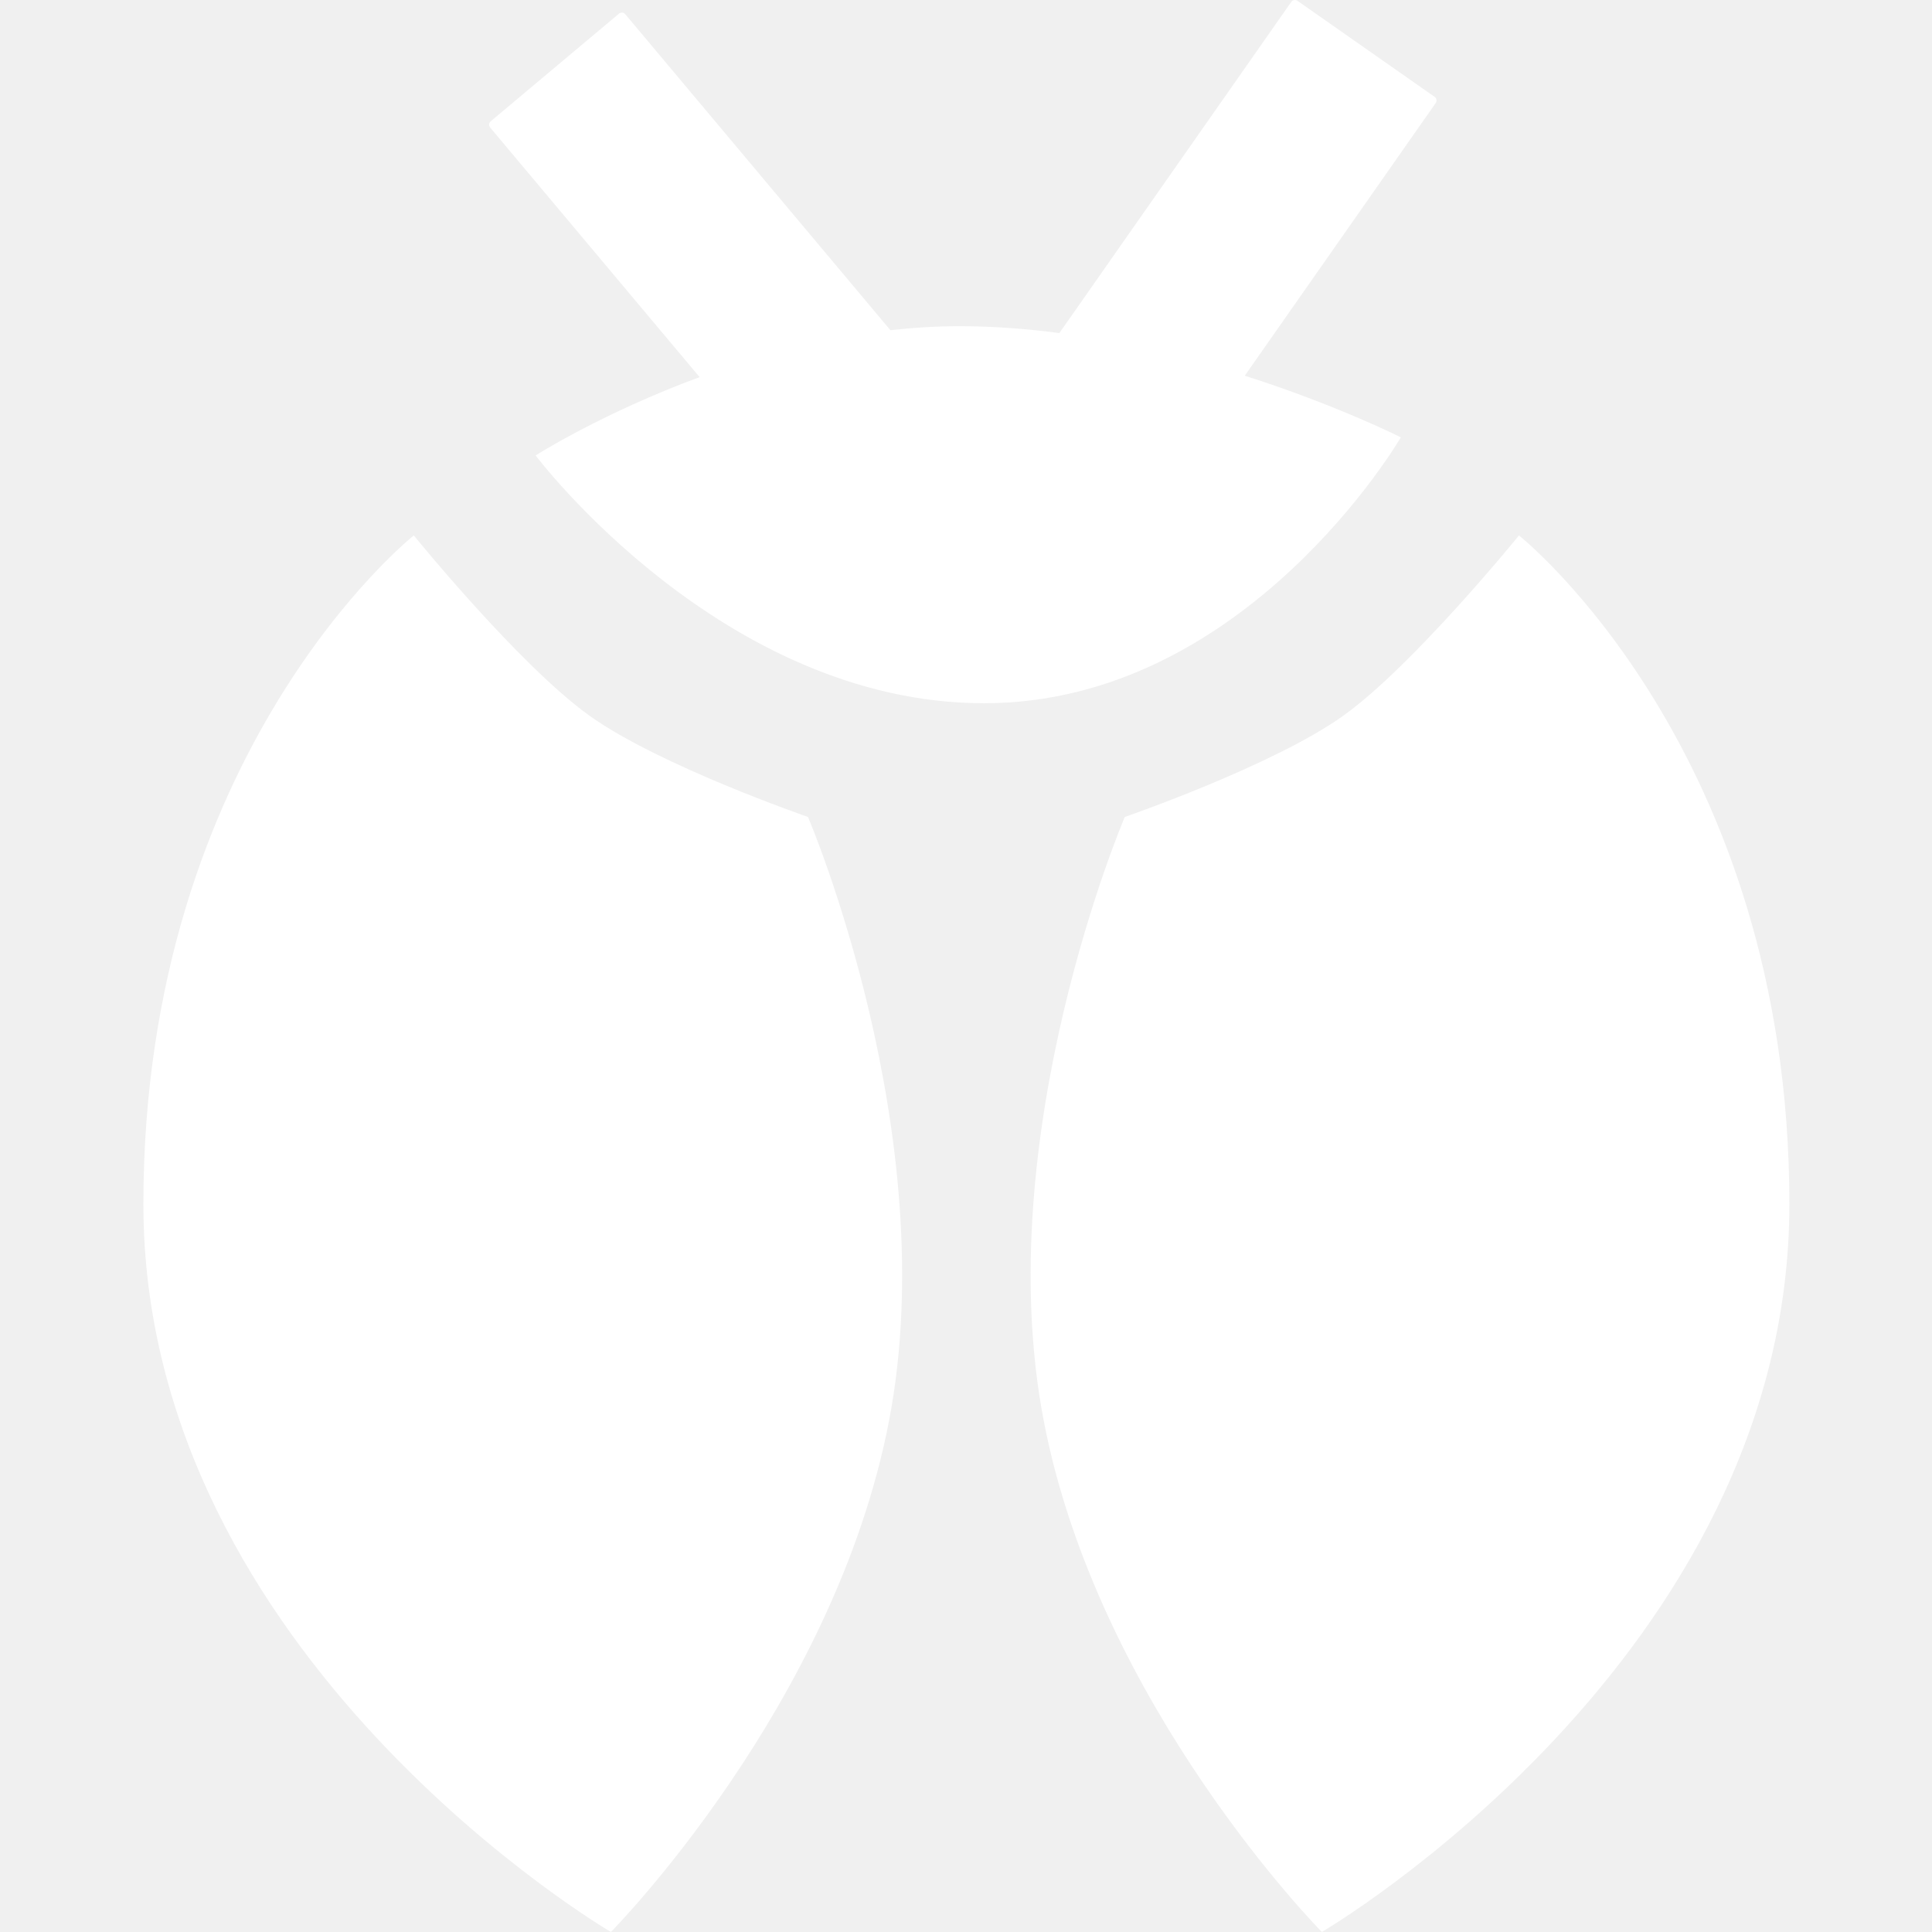
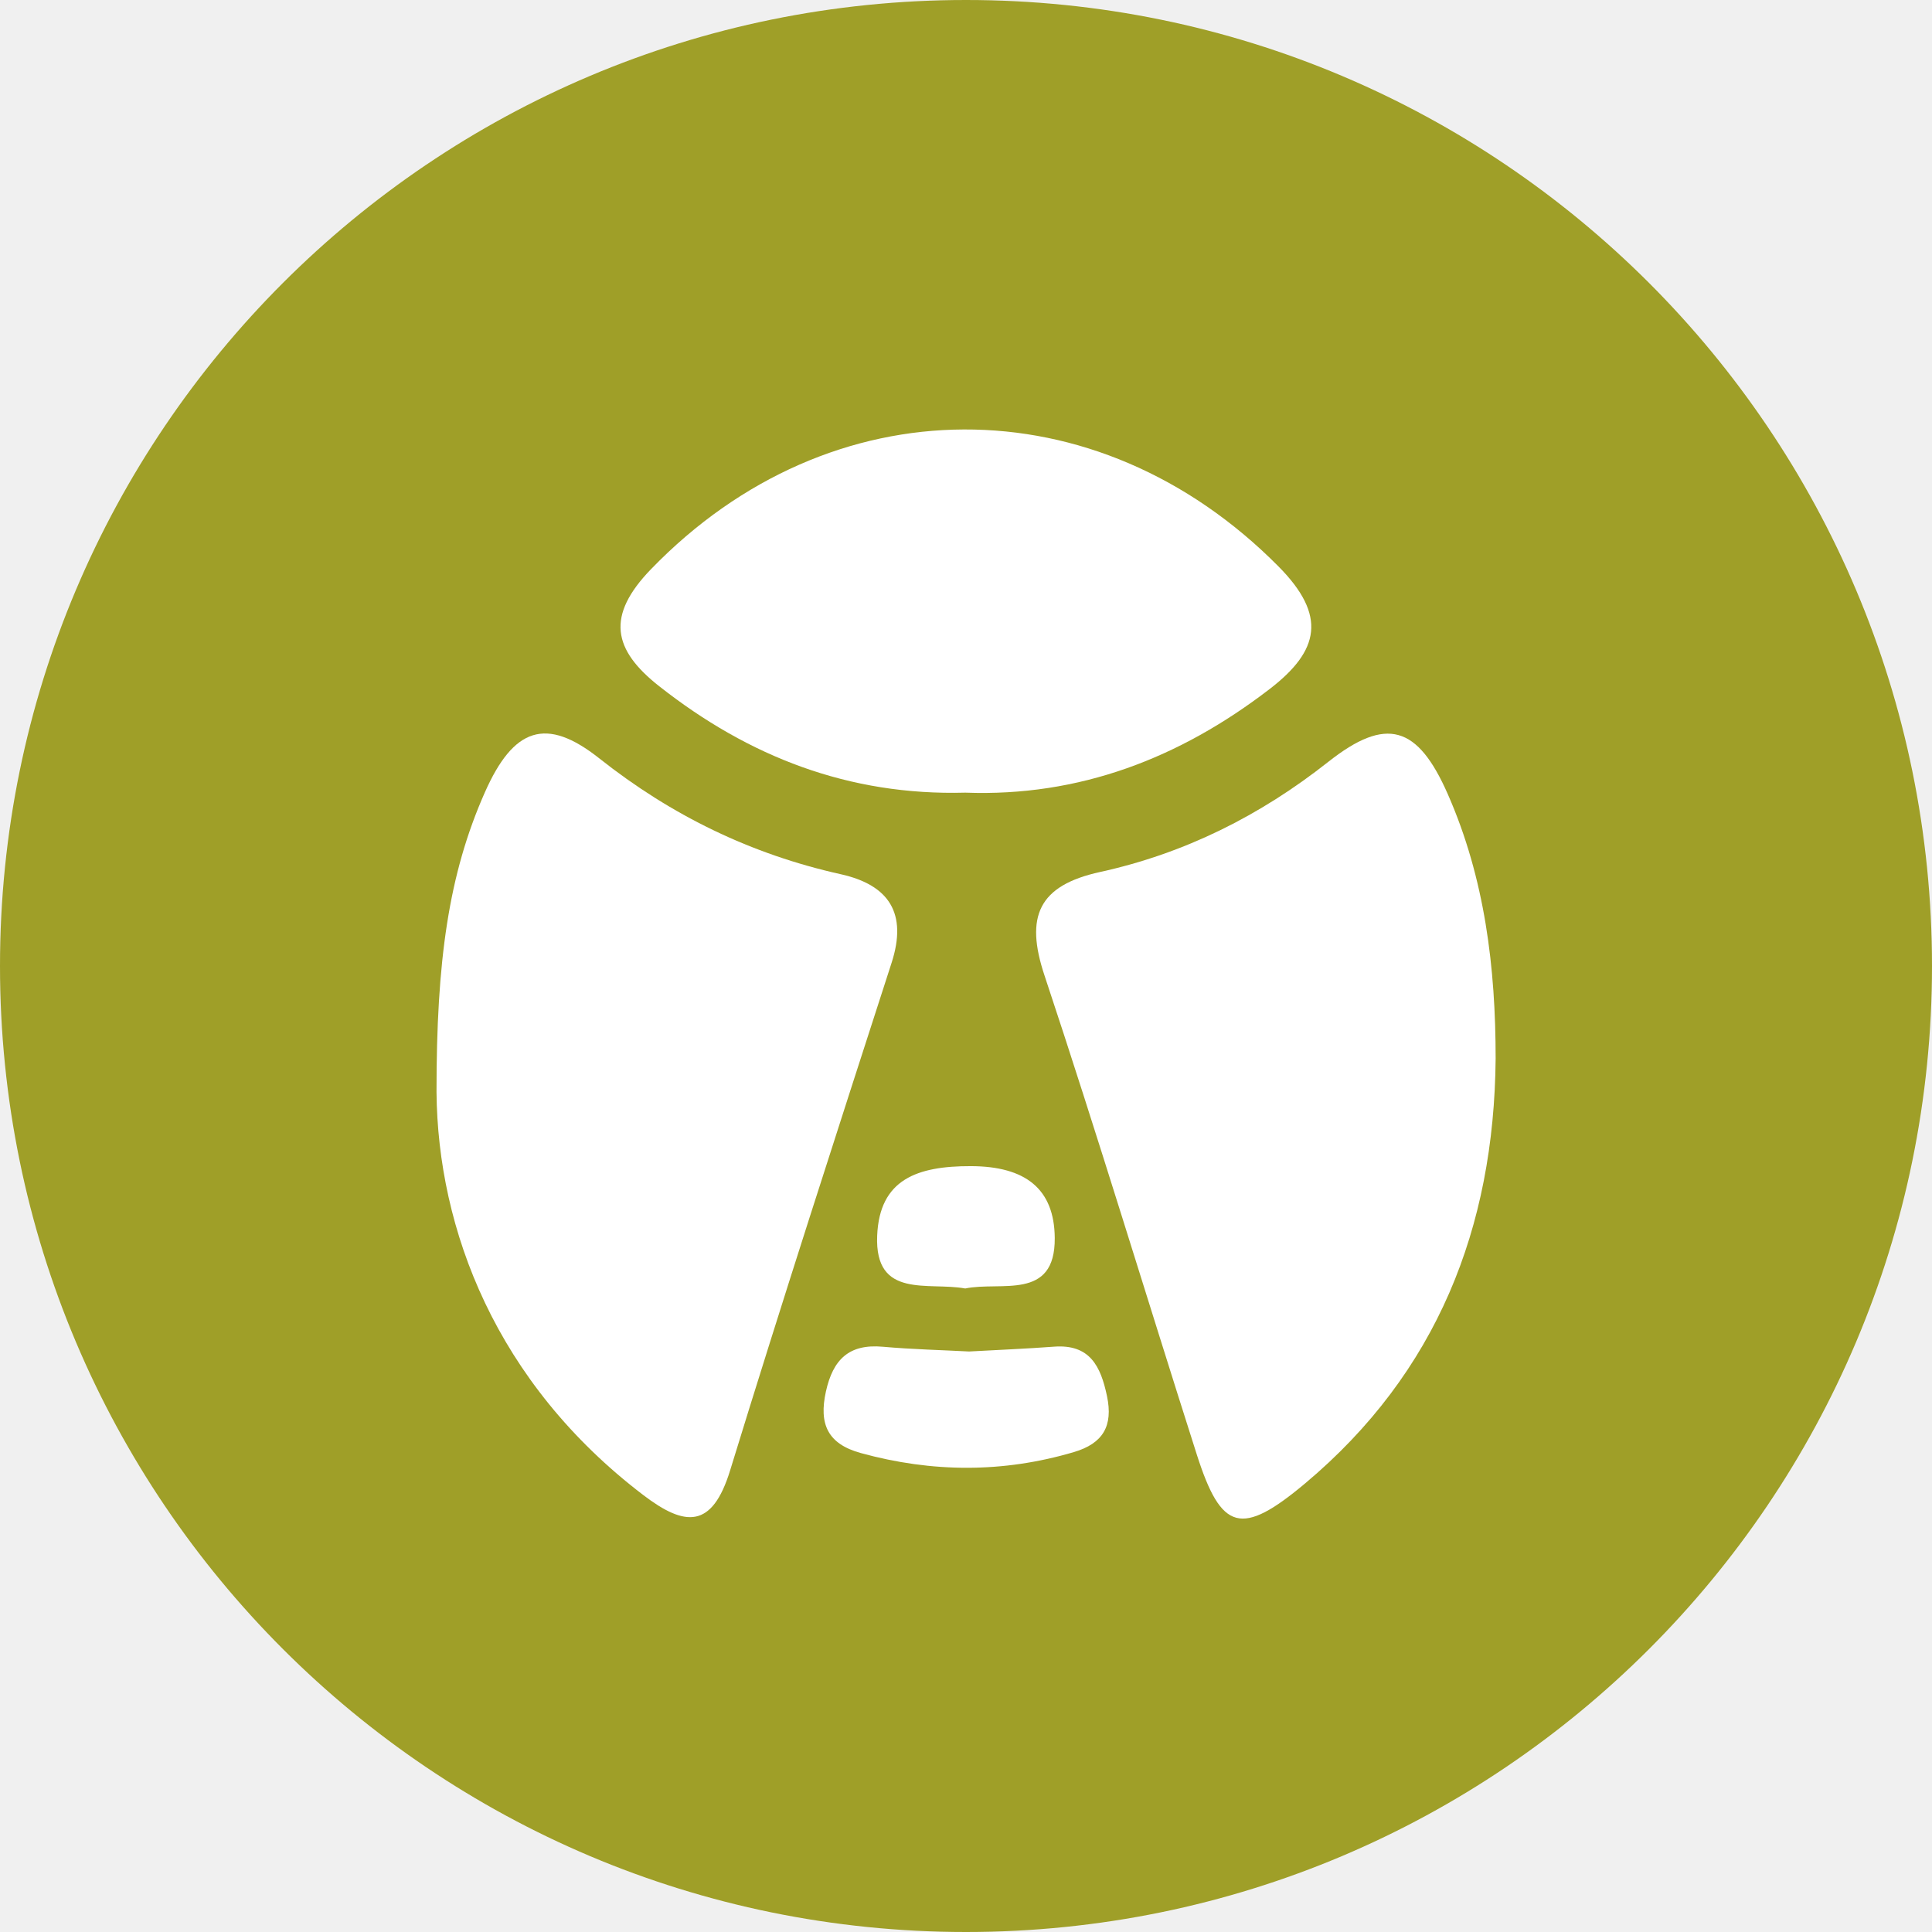
- <svg xmlns="http://www.w3.org/2000/svg" fill="none" height="512" viewBox="0 0 512 512" width="512">
-   <path clip-rule="evenodd" d="m342.198.501c.373-.532 1.105-.661 1.637-.289l36.354 25.456c.532.372.661 1.105.289 1.637l-50.599 72.262c24.599 7.859 41.358 16.336 41.358 16.336s-40.964 70.462-110.443 70.462-118.85-65.672-118.85-65.672 17.506-11.172 43.456-20.754l-55.5-66.141c-.417-.497-.352-1.239.145-1.656l33.997-28.527c.498-.417 1.239-.352 1.656.145l70.272 83.747c6.017-.681 12.147-1.061 18.333-1.061 8.891 0 17.771.676 26.44 1.823zm13.746 189.201c18.541-13.242 46.597-47.804 46.597-47.804s71.664 56.79 71.664 177.206c0 120.415-123.896 192.888-123.896 192.888s-59.195-59.781-73.727-135.562c-14.531-75.781 21.496-159.927 21.496-159.927s39.324-13.559 57.866-26.801zm-199.683 0c-18.541-13.242-46.597-47.804-46.597-47.804s-71.664 56.79-71.664 177.206c0 120.415 123.896 192.888 123.896 192.888s59.195-59.781 73.727-135.562c14.531-75.781-21.496-159.927-21.496-159.927s-39.324-13.559-57.866-26.801z" fill="#fff" fill-rule="evenodd" />
+ <svg xmlns="http://www.w3.org/2000/svg" id="Layer_1" data-name="Layer 1" viewBox="0 0 256 256">
+   <defs>
+     <style>
+       .cls-1 {
+         fill: #fff;
+       }
+ 
+       .cls-2 {
+         fill: #9f9f28;
+       }
+     </style>
+   </defs>
+   <circle class="cls-2" cx="128" cy="128" r="128" />
+   <path class="cls-1" d="M57.84,144.71c-.01-17.4,1.6-28.85,6.39-39.68,3.81-8.63,8.14-10.12,15.18-4.54,9.56,7.57,20.13,12.71,32,15.35,6.4,1.43,8.85,5.18,6.73,11.74-7.23,22.39-14.49,44.78-21.4,67.27-2.38,7.73-5.96,7.47-11.48,3.27-19.56-14.89-27.26-35.22-27.42-53.41Z" />
+   <path class="cls-1" d="M198.18,140.28c-.2,22.43-7.79,41.62-25.21,56.25-8.51,7.14-11.15,6.33-14.39-3.8-6.75-21.15-13.17-42.41-20.18-63.48-2.61-7.83-.79-11.92,7.38-13.71,11.17-2.45,21.18-7.45,30.21-14.58,7.71-6.09,11.86-4.82,15.86,4.29,4.91,11.17,6.33,22.98,6.33,35.02Z" />
+   <path class="cls-1" d="M127.91,105.03c-15.42,.42-28.7-4.76-40.56-14.1-6.17-4.85-7.07-9.34-1.07-15.53,23.76-24.54,59.04-24.66,83.13-.34,6.45,6.51,5.42,11.16-1.15,16.22-11.96,9.2-25.27,14.31-40.34,13.75Z" />
+   <path class="cls-1" d="M128.4,179.08c4.03-.22,7.65-.37,11.27-.64,4.75-.35,6.18,2.6,7.01,6.54,.84,3.97-.53,6.29-4.39,7.43-9.41,2.78-18.79,2.72-28.22,.13-4.4-1.21-5.59-3.84-4.63-8.17,.94-4.23,3.05-6.32,7.53-5.92,3.94,.35,7.89,.44,11.44,.63Z" />
+   <path class="cls-1" d="M127.89,170.73c-4.86-.9-12.01,1.45-11.66-7,.31-7.45,5.28-9.23,12.43-9.21,7.21,.02,11.05,3,11.1,9.52,.07,8.37-7.16,5.71-11.86,6.69Z" />
</svg>
